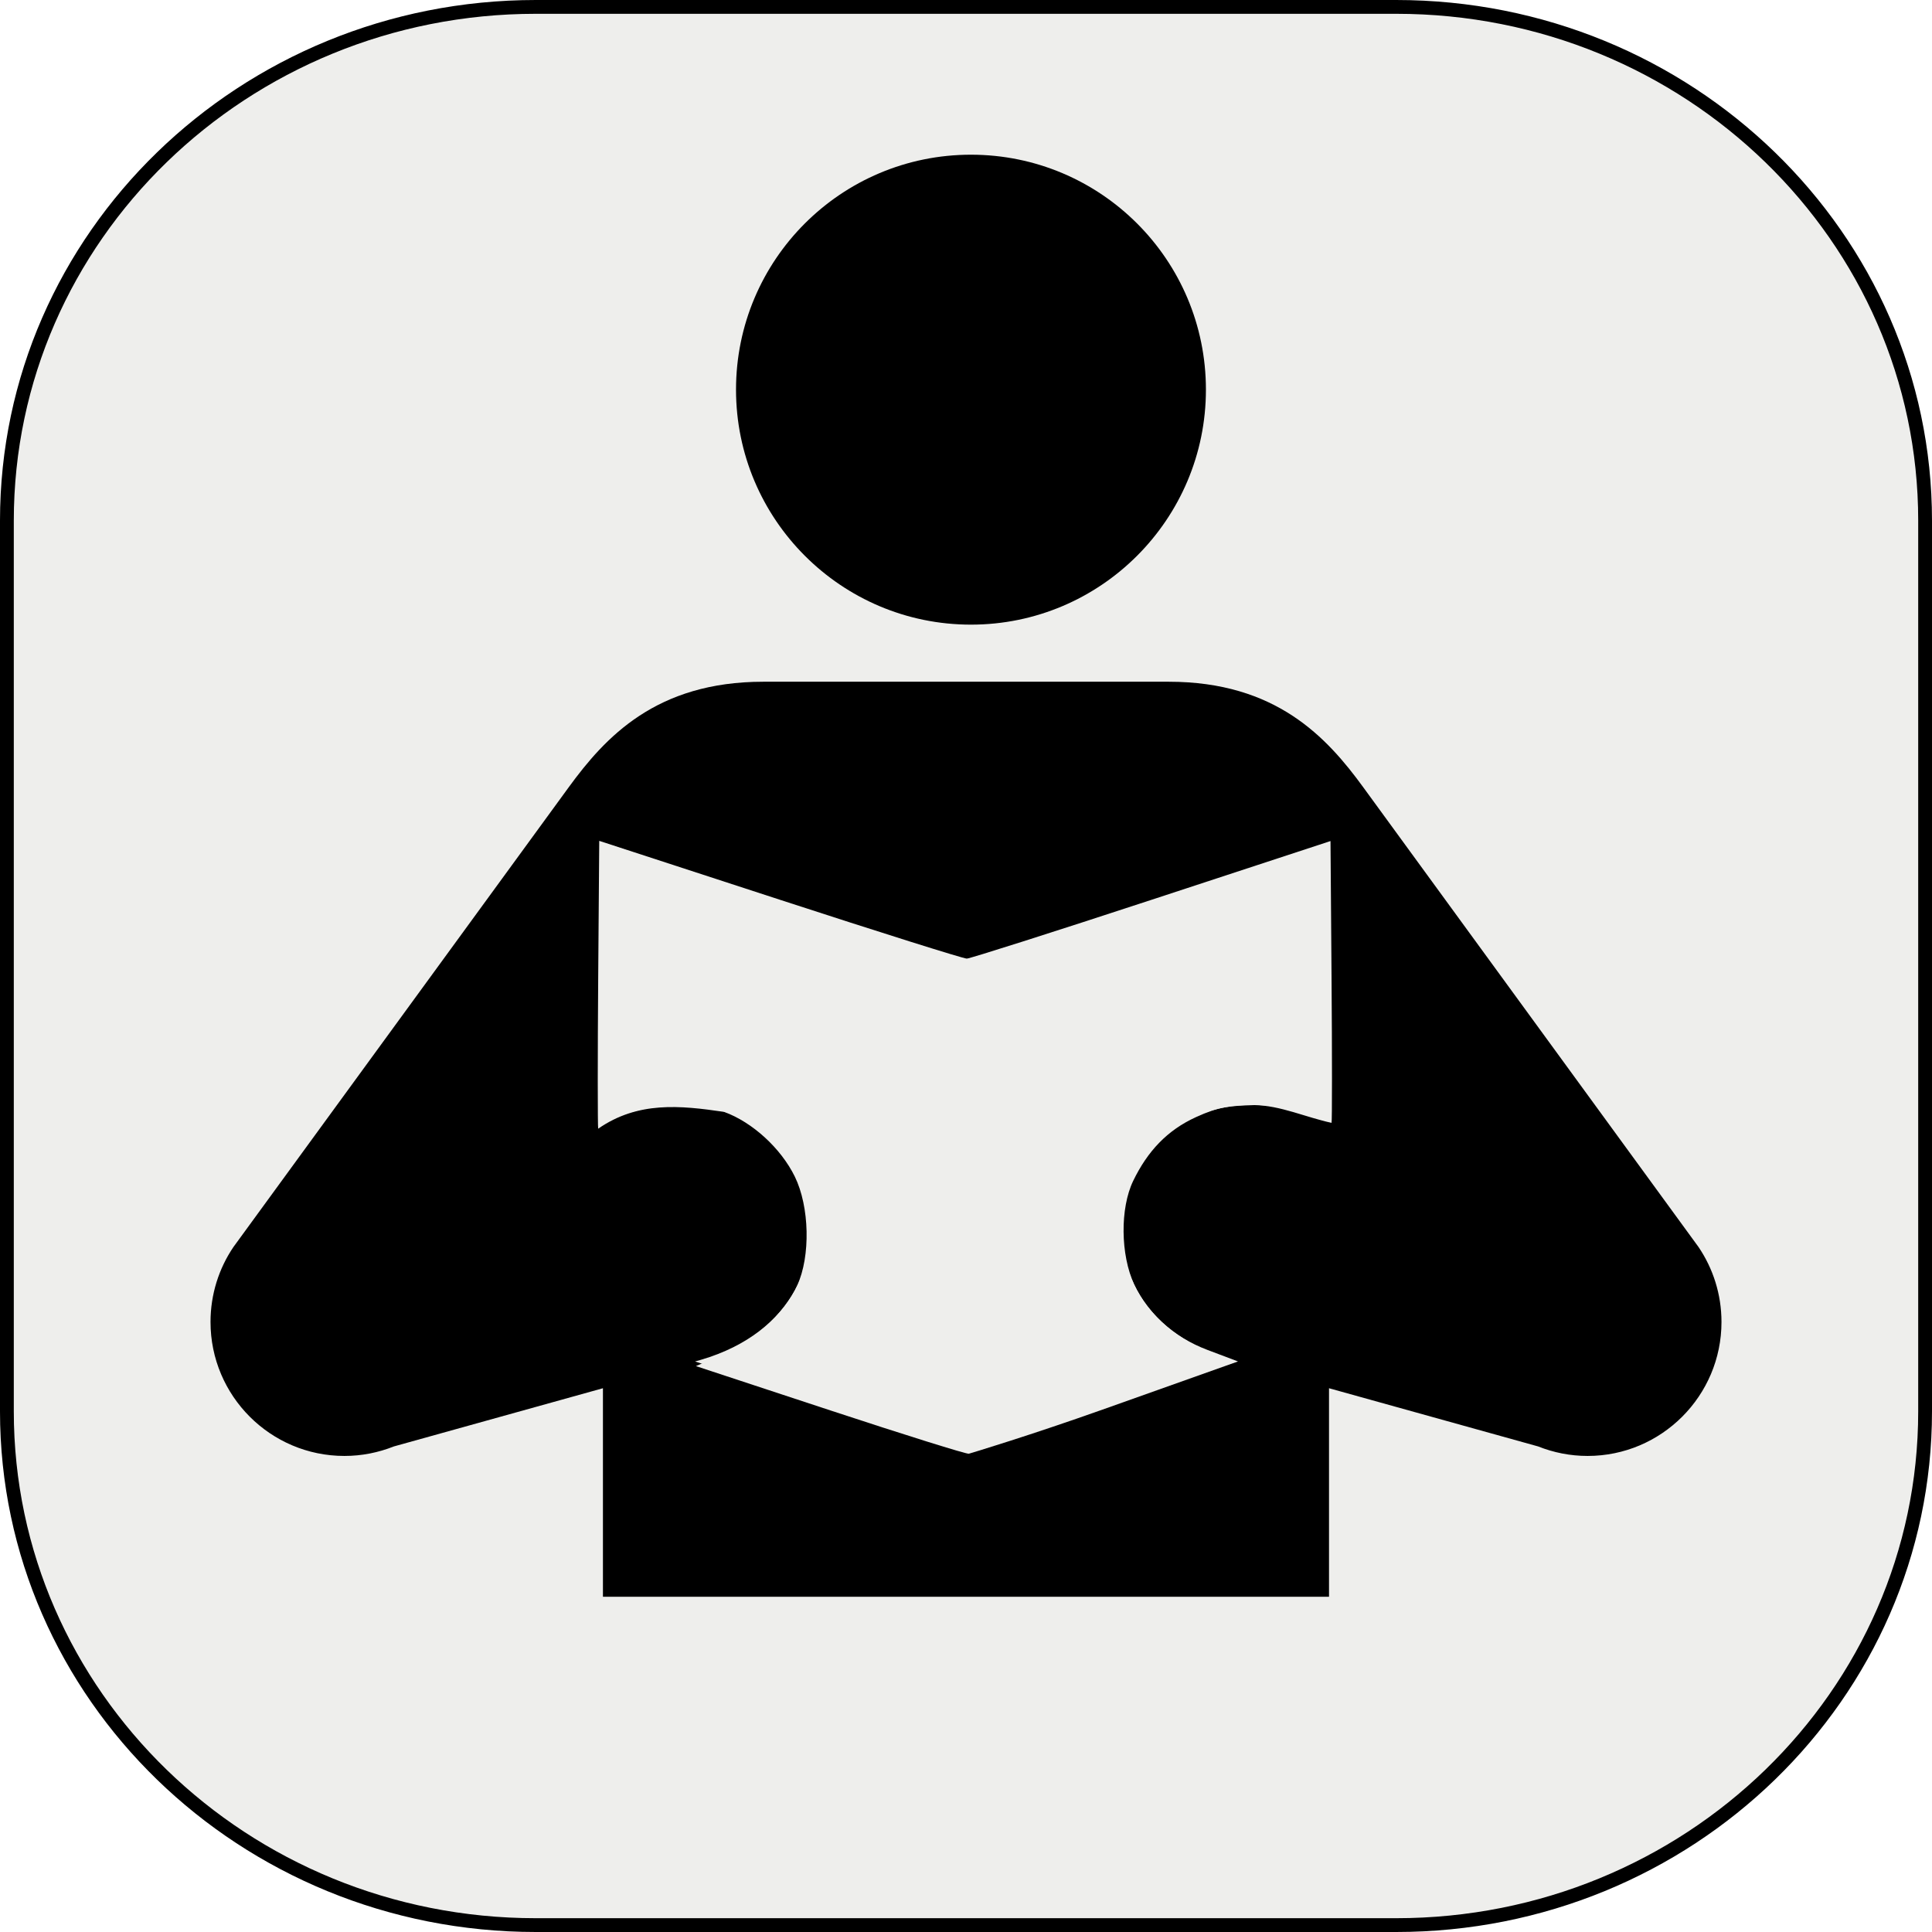
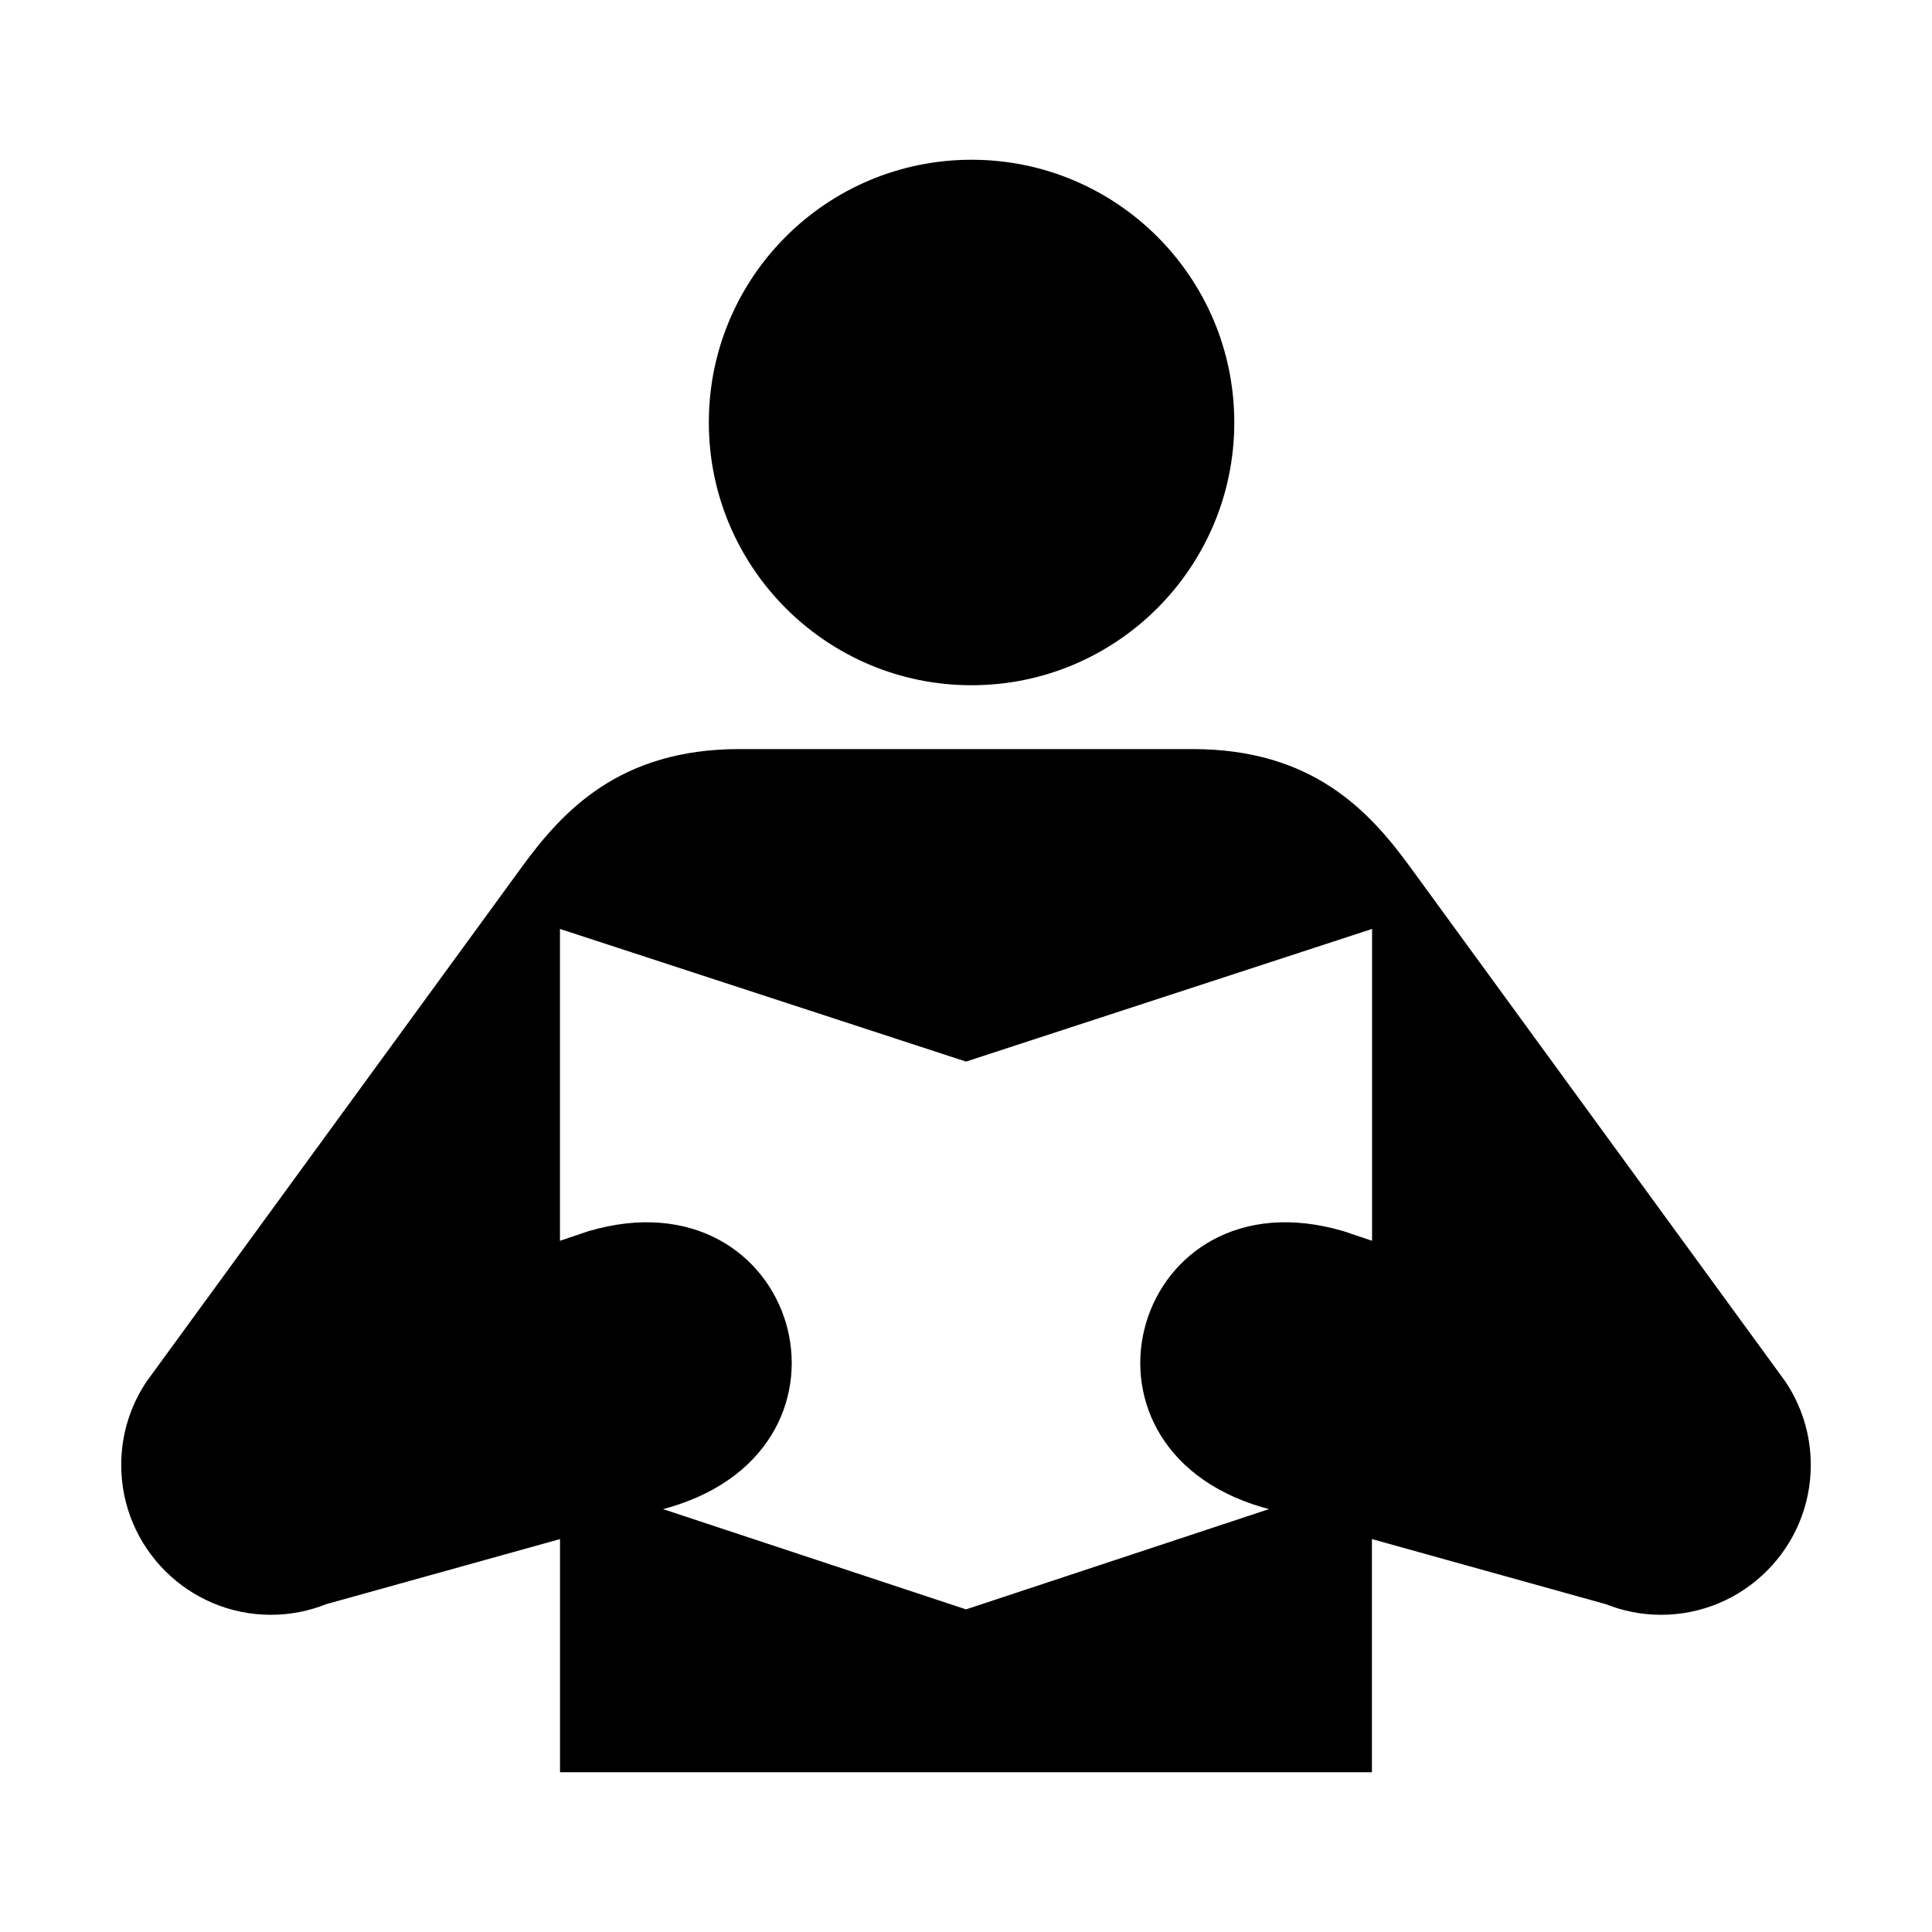
- <svg xmlns="http://www.w3.org/2000/svg" version="1.0" id="Layer_1" x="0px" y="0px" width="140.005" height="140.005" viewBox="0 0 140.005 140.005" enable-background="new 0 0 98.635 100" xml:space="preserve">
+ <svg xmlns="http://www.w3.org/2000/svg" version="1.0" id="Layer_1" x="0px" y="0px" width="48" height="48" viewBox="0 0 48 48" enable-background="new 0 0 98.635 100" xml:space="preserve">
  <defs id="defs11" />
-   <rect style="fill:#eeeeec;fill-opacity:1;stroke:#000000;stroke-width:1;stroke-miterlimit:4;stroke-opacity:1;stroke-dasharray:none" id="rect3934-2" width="139.005" height="139.005" x="0.5" y="0.5" rx="38.328" ry="37.225" />
-   <g id="g8578" transform="translate(-0.7418575,0)">
+   <g id="g8578" transform="matrix(0.3833674,0,0,0.3833674,-3.121131,-0.3287622)">
    <g style="fill:#000000;fill-opacity:1" transform="matrix(1.263637,0,0,1.263637,0.8540107,-10.65286)" id="g2990">
      <path style="fill:#000000;fill-opacity:1" d="m 55.593,44.252 c 7.439,0 13.475,-6.041 13.475,-13.477 0,-7.446 -6.035,-13.473 -13.475,-13.473 -7.439,0 -13.473,6.026 -13.473,13.473 0,7.437 6.034,13.477 13.473,13.477 z" id="path5-6" />
      <path style="fill:#000000;fill-opacity:1" d="M 34.488,100 V 88.042 L 22.497,91.38 c -0.88,0.35 -1.836,0.545 -2.835,0.545 -4.24,0 -7.678,-3.446 -7.678,-7.682 0,-1.594 0.484,-3.072 1.311,-4.296 L 32.529,53.573 c 2.088,-2.86 5.004,-6.047 11.154,-6.047 h 23.254 c 6.146,0 9.065,3.187 11.15,6.047 L 97.32,79.947 c 0.827,1.224 1.314,2.702 1.314,4.296 0,4.235 -3.441,7.682 -7.678,7.682 -0.998,0 -1.958,-0.195 -2.835,-0.545 L 76.127,88.042 V 100 H 34.488 z m 20.822,-8.353 0,0 15.537,-5.142 -0.35,-0.097 C 59.777,83.253 63.95,69.089 74.67,72.251 l 1.465,0.492 V 56.75 L 55.31,63.553 34.485,56.75 v 15.994 l 1.458,-0.492 c 10.727,-3.162 14.9,11.002 4.173,14.157 l -0.343,0.097 15.537,5.141 0,0 z" id="path7-49" />
    </g>
-     <path id="path5521" d="m 60.917,102.208 -9.745,-3.212 1.969,-0.853 c 2.323,-1.006 4.446,-2.977 5.369,-4.983 0.978,-2.126 0.899,-5.718 -0.174,-7.902 -1.008,-2.052 -3.072,-3.94 -5.122,-4.684 -3.202,-0.472 -6.244,-0.776 -9.123,1.218 -0.042,-0.042 -0.042,-5.465 -3.9e-4,-10.927 l 0.076,-9.931 13.1,4.271 c 7.205,2.349 13.296,4.267 13.536,4.261 0.24,-0.005 6.268,-1.924 13.396,-4.264 l 12.96,-4.254 0.076,9.924 c 0.042,5.458 0.042,10.454 -2.9e-4,10.496 -1.8,-0.381 -3.712,-1.263 -5.587,-1.286 -1.821,0.057 -2.559,0.107 -4.236,0.871 -2.099,0.956 -3.516,2.486 -4.547,4.612 -0.963,1.985 -0.93,5.374 0.074,7.527 0.958,2.056 2.811,3.79 5.299,4.73 l 2.216,0.837 -9.811,3.488 c -5.135,1.826 -9.533,3.158 -9.692,3.199 -0.158,0.041 -4.673,-1.371 -10.033,-3.138 z" style="fill:#eeeeec;fill-opacity:1;stroke:none" />
  </g>
</svg>
